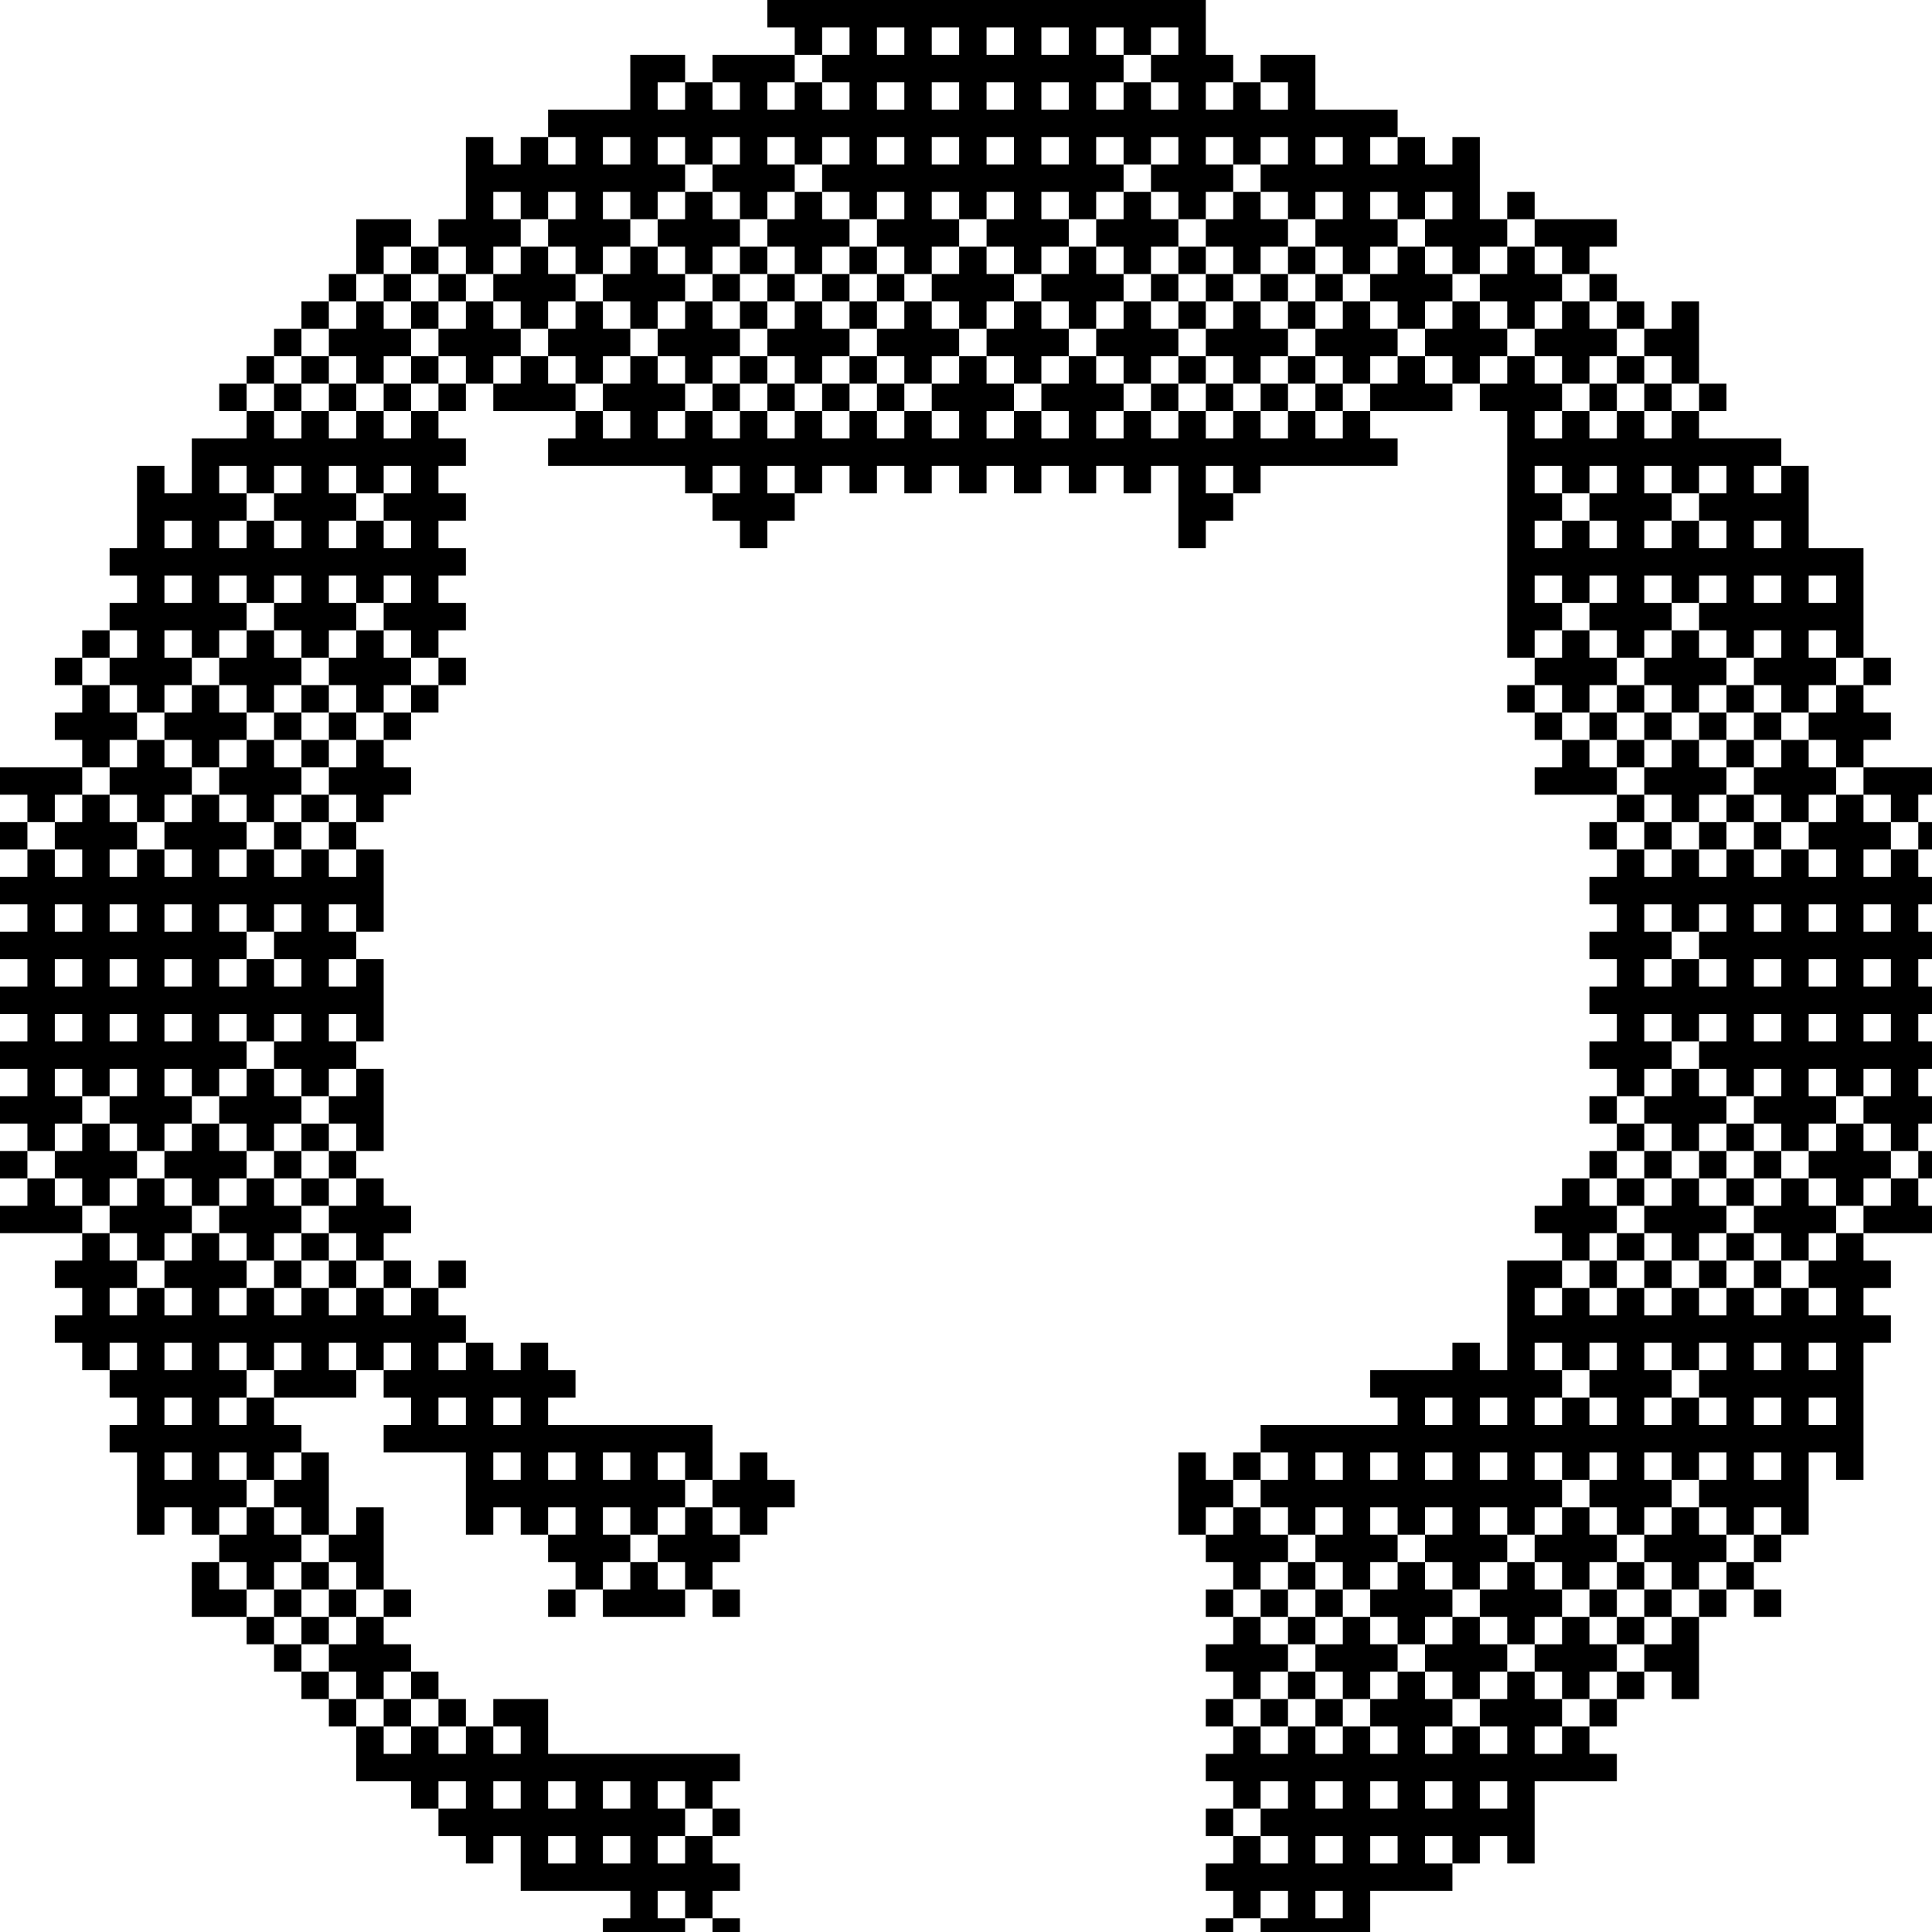
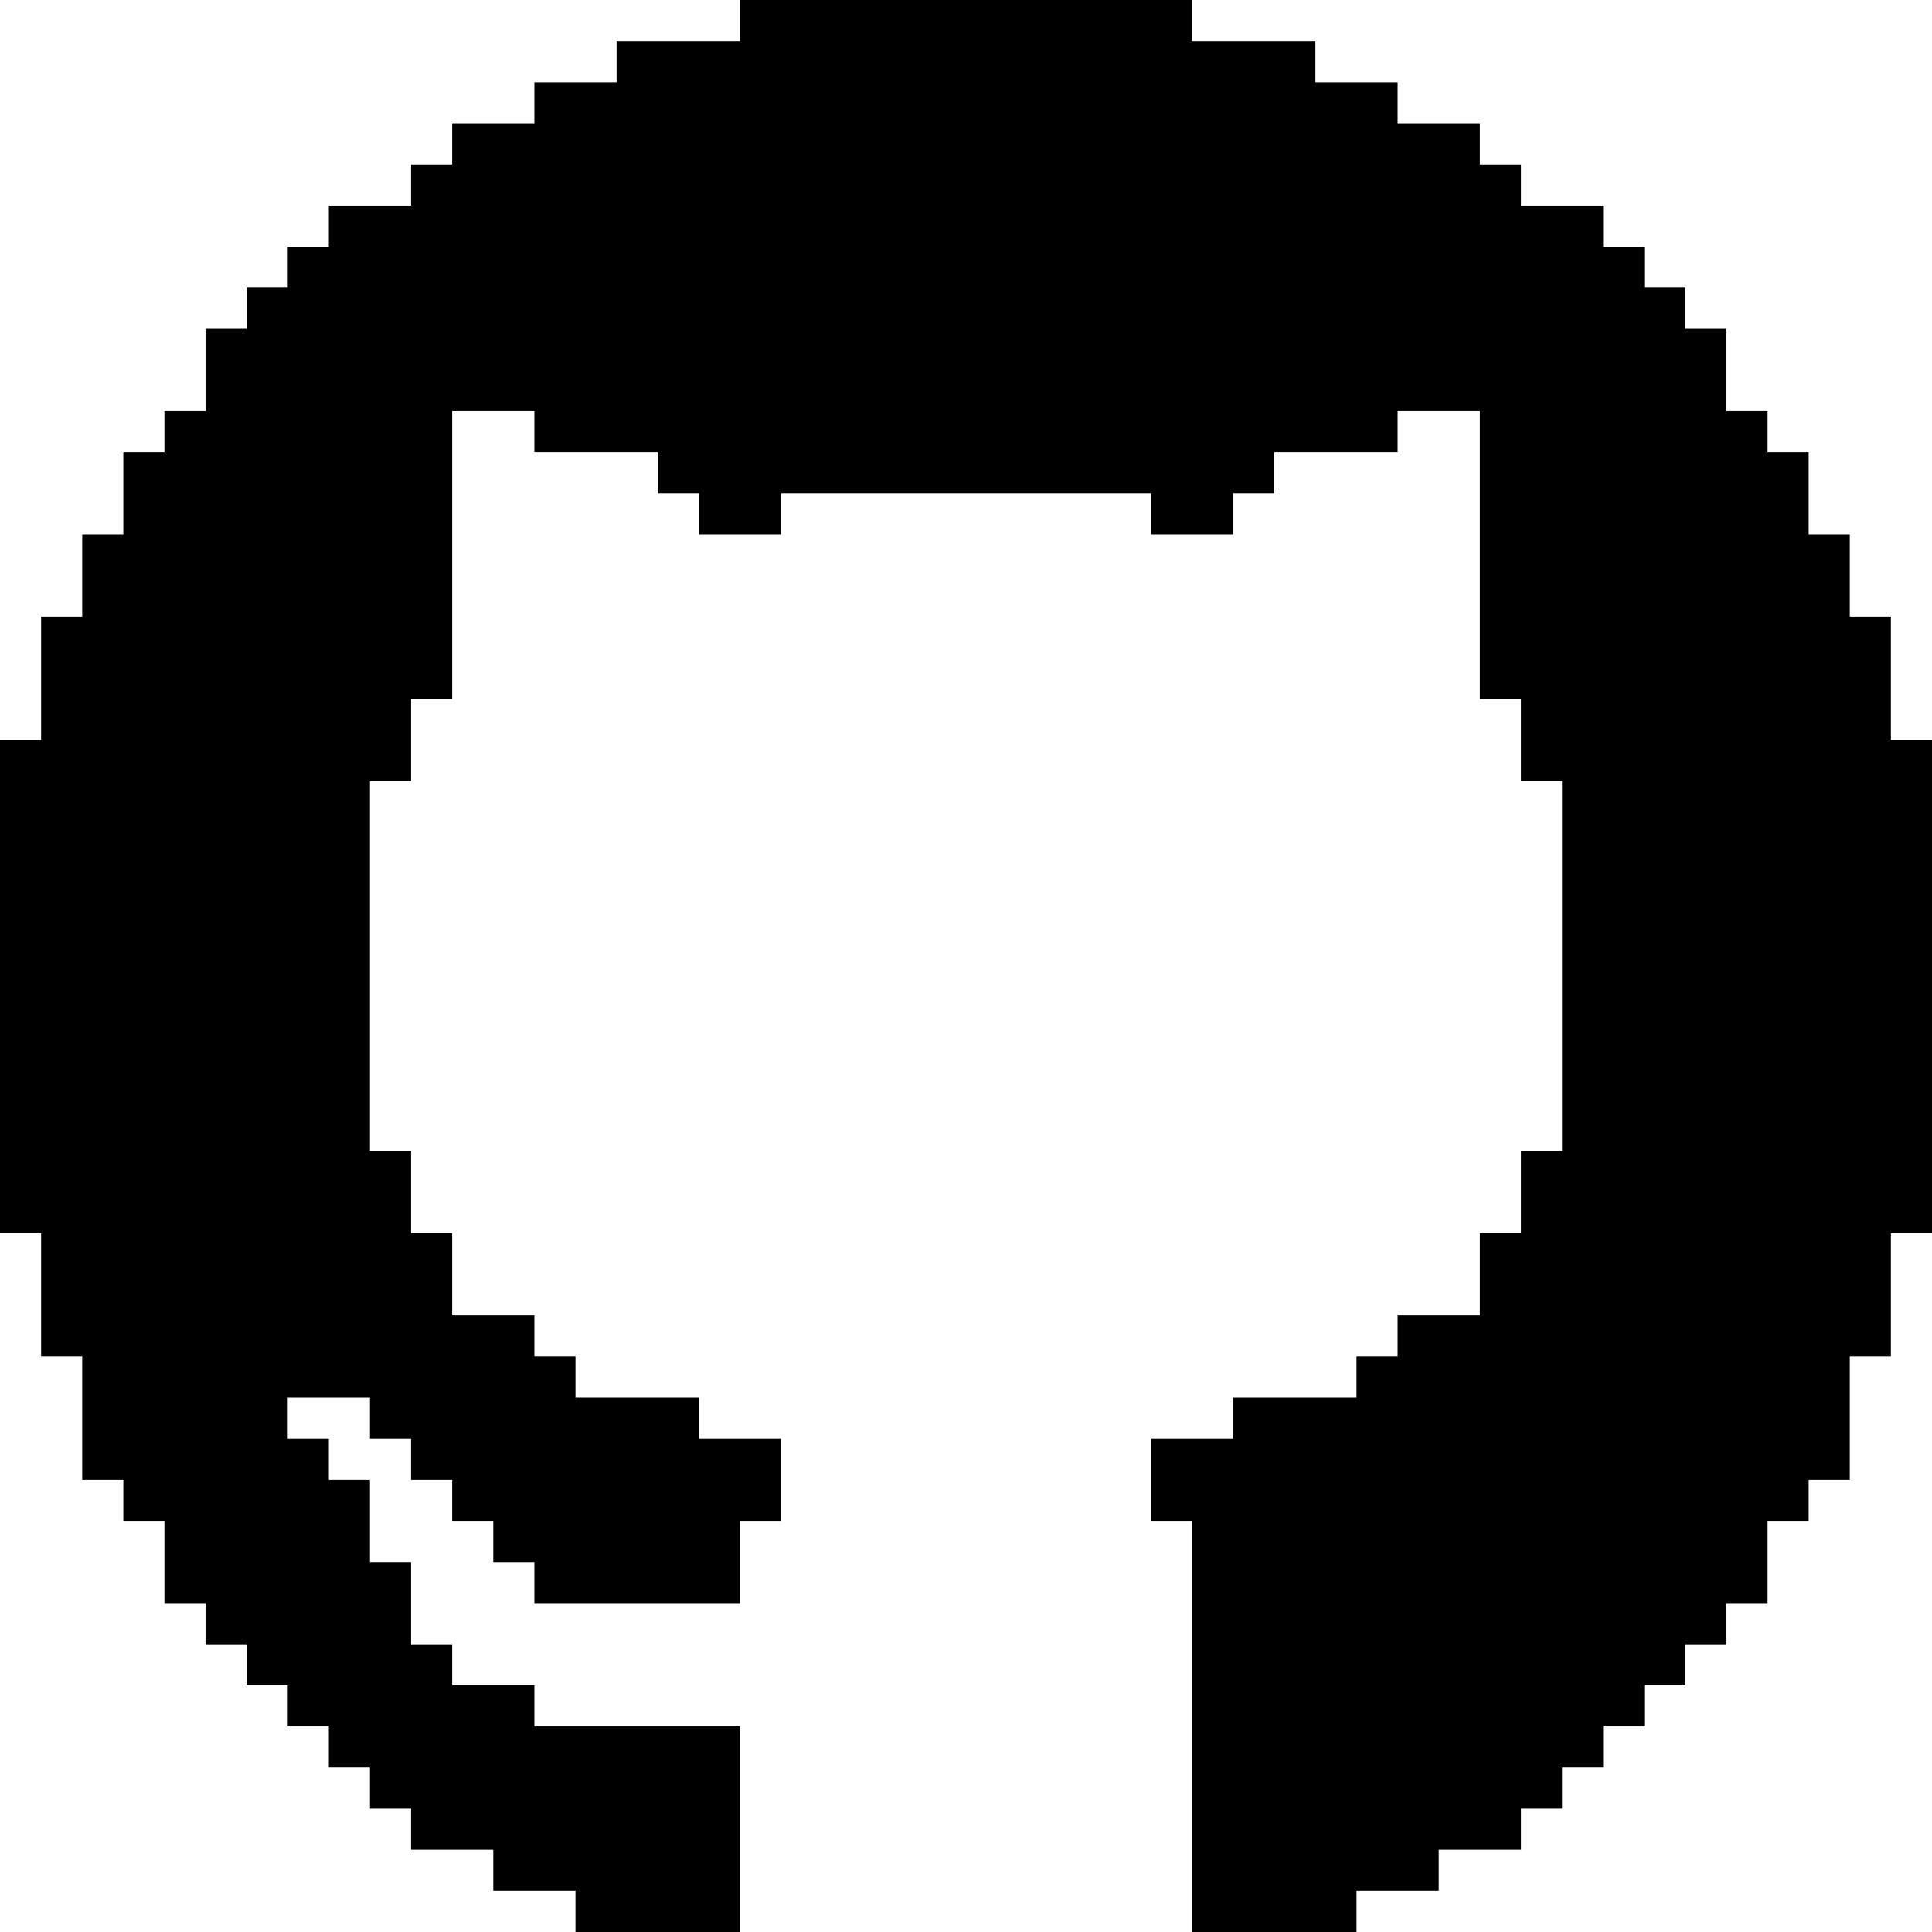
- <svg xmlns="http://www.w3.org/2000/svg" width="1128" height="1128" viewBox="0 0 1128 1128">
-   <defs>
-     <style>
-       .cls-1 {
-         fill-rule: evenodd;
-       }
-     </style>
-   </defs>
-   <path id="Color_Fill_1" data-name="Color Fill 1" class="cls-1" d="M448,0H704V32h16V48H704V64h16V48h16V64h16V48H736V32h32V64h48V80H800V96h16V80h16V96h16V80h16v48h16v16H864v16H848V144H832V128h16V112H832v16H816V112H800v16h16v16H800v16H784V144H768V128h16V112H768v16H752V112H736V96h16V80H736V96H720V80H704V96h16v16H704v16H688V112H672V96h16V80H672V96H656V80H640V96h16v16H640v16H624V112H608v16h16v16H608v16H592V144H576V128h16V112H576v16H560V112H544v16h16v16H544v16H528V144H512V128h16V112H512v16H496V112H480V96h16V80H480V96H464V80H448V96h16v16H448v16H432V112H416V96h16V80H416V96H400V80H384V96h16v16H384v16H368V112H352v16h16v16H352v16H336V144H320V128h16V112H320v16H304V112H288v16h16v16H288v16H272V144H256V128h16V80h16V96h16V80h16V96h16V80H320V64h48V32h32V48H384V64h16V48h16V64h16V48H416V32h48V48H448V64h16V48h16V64h16V48H480V32h16V16H480V32H464V16H448V0Zm64,16V32h16V16H512Zm32,0V32h16V16H544Zm32,0V32h16V16H576Zm32,0V32h16V16H608Zm32,0V32h16V48H640V64h16V48h16V64h16V48H672V32h16V16H672V32H656V16H640ZM512,48V64h16V48H512Zm32,0V64h16V48H544Zm32,0V64h16V48H576Zm32,0V64h16V48H608ZM352,80V96h16V80H352Zm160,0V96h16V80H512Zm32,0V96h16V80H544Zm32,0V96h16V80H576Zm32,0V96h16V80H608Zm160,0V96h16V80H768ZM400,112h16v16h16v16H416v16H400V144H384V128h16V112Zm64,0h16v16h16v16H480v16H464V144H448V128h16V112Zm192,0h16v16h16v16H672v16H656V144H640V128h16V112Zm64,0h16v16h16v16H736v16H720V144H704V128h16V112Zm160,0h16v16H880V112ZM208,128h32v16H224v16H208V128Zm688,0h48v16H928v16H912V144H896V128ZM240,144h16v16H240V144Zm64,0h16v16h16v16H320v16H304V176H288V160h16V144Zm64,0h16v16h16v16H384v16H368V176H352V160h16V144Zm64,0h16v16H432V144Zm64,0h16v16H496V144Zm64,0h16v16h16v16H576v16H560V176H544V160h16V144Zm64,0h16v16h16v16H640v16H624V176H608V160h16V144Zm64,0h16v16H688V144Zm64,0h16v16H752V144Zm64,0h16v16h16v16H832v16H816V176H800V160h16V144Zm64,0h16v16h16v16H896v16H880V176H864V160h16V144ZM192,160h16v16H192V160Zm32,0h16v16H224V160Zm32,0h16v16H256V160Zm160,0h16v16H416V160Zm32,0h16v16H448V160Zm32,0h16v16H480V160Zm32,0h16v16H512V160Zm160,0h16v16H672V160Zm32,0h16v16H704V160Zm32,0h16v16H736V160Zm32,0h16v16H768V160Zm160,0h16v16H928V160ZM176,176h16v16H176V176Zm32,0h16v16h16v16H224v16H208V208H192V192h16V176Zm32,0h16v16H240V176Zm32,0h16v16h16v16H288v16H272V208H256V192h16V176Zm64,0h16v16h16v16H352v16H336V208H320V192h16V176Zm64,0h16v16h16v16H416v16H400V208H384V192h16V176Zm32,0h16v16H432V176Zm32,0h16v16h16v16H480v16H464V208H448V192h16V176Zm32,0h16v16H496V176Zm32,0h16v16h16v16H544v16H528V208H512V192h16V176Zm64,0h16v16h16v16H608v16H592V208H576V192h16V176Zm64,0h16v16h16v16H672v16H656V208H640V192h16V176Zm32,0h16v16H688V176Zm32,0h16v16h16v16H736v16H720V208H704V192h16V176Zm32,0h16v16H752V176Zm32,0h16v16h16v16H800v16H784V208H768V192h16V176Zm64,0h16v16h16v16H864v16H848V208H832V192h16V176Zm64,0h16v16h16v16H928v16H912V208H896V192h16V176Zm32,0h16v16H944V176Zm32,0h16v48H976V208H960V192h16V176ZM160,192h16v16H160V192Zm-16,16h16v16H144V208Zm32,0h16v16H176V208Zm64,0h16v16H240V208Zm64,0h16v16h16v16H288V224h16V208Zm64,0h16v16h16v16H384v16h16V240h16v16h16V240h16v16h16V240h16v16h16V240h16v16h16V240h16v16h16V240H544V224h16V208h16v16h16v16H576v16h16V240h16v16h16V240H608V224h16V208h16v16h16v16H640v16h16V240h16v16h16V240h16v16h16V240h16v16h16V240h16v16h16V240h16v16h16v16H736v16H720V272H704v16h16v16H704v16H688V272H672v16H656V272H640v16H624V272H608v16H592V272H576v16H560V272H544v16H528V272H512v16H496V272H480v16H464V272H448v16h16v16H448v16H432V304H416V288h16V272H416v16H400V272H320V256h16V240h16v16h16V240H352V224h16V208Zm64,0h16v16H432V208Zm64,0h16v16H496V208Zm192,0h16v16H688V208Zm64,0h16v16H752V208Zm64,0h16v16h16v16H800V224h16V208Zm64,0h16v16h16v16H896v16h16V240h16v16h16V240h16v16h16V240h16v16h48v16h-16v16h16V272h16v48h32v64h-16V368h-16v16h16v16h-16v16h-16V400h-16V384h16V368h-16v16h-16V368H992V352h16V336H992v16H976V336H960v16h16v16H960v16H944V368H928V352h16V336H928v16H912V336H896v16h16v16H896v16H880V240H864V224h16V208Zm64,0h16v16H944V208ZM128,224h16v16H128V224Zm32,0h16v16H160V224Zm32,0h16v16H192V224Zm32,0h16v16H224V224Zm32,0h16v16H256V224Zm160,0h16v16H416V224Zm32,0h16v16H448V224Zm32,0h16v16H480V224Zm32,0h16v16H512V224Zm160,0h16v16H672V224Zm32,0h16v16H704V224Zm32,0h16v16H736V224Zm32,0h16v16H768V224Zm160,0h16v16H928V224Zm32,0h16v16H960V224Zm32,0h16v16H992V224ZM144,240h16v16h16V240h16v16h16V240h16v16h16V240h16v16h16v16H256v16h16v16H256v16h16v16H256v16h16v16H256v16H240V368H224V352h16V336H224v16H208V336H192v16h16v16H192v16H176V368H160V352h16V336H160v16H144V336H128v16h16v16H128v16H112V368H96v16h16v16H96v16H80V400H64V384H80V368H64V352H80V336H64V320H80V272H96v16h16V256h32V240Zm-16,32v16h16v16H128v16h16V304h16v16h16V304H160V288h16V272H160v16H144V272H128Zm64,0v16h16v16H192v16h16V304h16v16h16V304H224V288h16V272H224v16H208V272H192Zm704,0v16h16v16H896v16h16V304h16v16h16V304H928V288h16V272H928v16H912V272H896Zm64,0v16h16v16H960v16h16V304h16v16h16V304H992V288h16V272H992v16H976V272H960ZM96,304v16h16V304H96Zm928,0v16h16V304h-16ZM96,336v16h16V336H96Zm928,0v16h16V336h-16Zm32,0v16h16V336h-16ZM48,368H64v16H48V368Zm96,0h16v16h16v16H160v16H144V400H128V384h16V368Zm64,0h16v16h16v16H224v16H208V400H192V384h16V368Zm704,0h16v16h16v16H928v16H912V400H896V384h16V368Zm64,0h16v16h16v16H992v16H976V400H960V384h16V368ZM32,384H48v16H32V384Zm224,0h16v16H256V384Zm832,0h16v16h-16V384ZM48,400H64v16H80v16H64v16H48V432H32V416H48V400Zm64,0h16v16h16v16H128v16H112V432H96V416h16V400Zm64,0h16v16H176V400Zm64,0h16v16H240V400Zm640,0h16v16H880V400Zm64,0h16v16H944V400Zm64,0h16v16h-16V400Zm64,0h16v16h16v16h-16v16h-16V432h-16V416h16V400ZM160,416h16v16H160V416Zm32,0h16v16H192V416Zm32,0h16v16H224V416Zm672,0h16v16H896V416Zm32,0h16v16H928V416Zm32,0h16v16H960V416Zm32,0h16v16H992V416Zm32,0h16v16h-16V416ZM80,432H96v16h16v16H96v16H80V464H64V448H80V432Zm64,0h16v16h16v16H160v16H144V464H128V448h16V432Zm32,0h16v16H176V432Zm32,0h16v16h16v16H224v16H208V464H192V448h16V432Zm704,0h16v16h16v16H896V448h16V432Zm32,0h16v16H944V432Zm32,0h16v16h16v16H992v16H976V464H960V448h16V432Zm32,0h16v16h-16V432Zm32,0h16v16h16v16h-16v16h-16V464h-16V448h16V432ZM0,448H48v16H32v16H16V464H0V448Zm1088,0h40v16h-8v16h-16V464h-16V448ZM48,464H64v16H80v16H64v16H80V496H96v16h16V496H96V480h16V464h16v16h16v16H128v16h16V496h16v16h16V496h16v16h16V496h16v48H208V528H192v16h16v16H192v16h16V560h16v48H208V592H192v16h16v16H192v16H176V624H160V608h16V592H160v16H144V592H128v16h16v16H128v16H112V624H96v16h16v16H96v16H80V656H64V640H80V624H64v16H48V624H32v16H48v16H32v16H16V656H0V640H16V624H0V608H16V592H0V576H16V560H0V544H16V528H0V512H16V496H32v16H48V496H32V480H48V464Zm128,0h16v16H176V464Zm768,0h16v16H944V464Zm64,0h16v16h-16V464Zm64,0h16v16h16v16h-16v16h16V496h16v16h8v16h-8v16h8v16h-8v16h8v16h-8v16h8v16h-8v16h8v16h-8v16h-16V656h-16V640h16V624h-16v16h-16V624h-16v16h16v16h-16v16h-16V656h-16V640h16V624h-16v16h-16V624H992V608h16V592H992v16H976V592H960v16h16v16H960v16H944V624H928V608h16V592H928V576h16V560H928V544h16V528H928V512h16V496h16v16h16V496h16v16h16V496h16v16h16V496h16v16h16V496h-16V480h16V464ZM0,480H16v16H0V480Zm160,0h16v16H160V480Zm32,0h16v16H192V480Zm736,0h16v16H928V480Zm32,0h16v16H960V480Zm32,0h16v16H992V480Zm32,0h16v16h-16V480Zm96,0h8v16h-8V480ZM32,528v16H48V528H32Zm32,0v16H80V528H64Zm32,0v16h16V528H96Zm32,0v16h16v16H128v16h16V560h16v16h16V560H160V544h16V528H160v16H144V528H128Zm832,0v16h16v16H960v16h16V560h16v16h16V560H992V544h16V528H992v16H976V528H960Zm64,0v16h16V528h-16Zm32,0v16h16V528h-16Zm32,0v16h16V528h-16ZM32,560v16H48V560H32Zm32,0v16H80V560H64Zm32,0v16h16V560H96Zm928,0v16h16V560h-16Zm32,0v16h16V560h-16Zm32,0v16h16V560h-16ZM32,592v16H48V592H32Zm32,0v16H80V592H64Zm32,0v16h16V592H96Zm928,0v16h16V592h-16Zm32,0v16h16V592h-16Zm32,0v16h16V592h-16ZM144,624h16v16h16v16H160v16H144V656H128V640h16V624Zm64,0h16v48H208V656H192V640h16V624Zm768,0h16v16h16v16H992v16H976V656H960V640h16V624Zm-48,16h16v16H928V640ZM48,656H64v16H80v16H64v16H48V688H32V672H48V656Zm64,0h16v16h16v16H128v16H112V688H96V672h16V656Zm64,0h16v16H176V656Zm768,0h16v16H944V656Zm64,0h16v16h-16V656Zm64,0h16v16h16v16h-16v16h-16V688h-16V672h16V656ZM0,672H16v16H0V672Zm160,0h16v16H160V672Zm32,0h16v16H192V672Zm736,0h16v16H928V672Zm32,0h16v16H960V672Zm32,0h16v16H992V672Zm32,0h16v16h-16V672Zm96,0h8v16h-8V672ZM16,688H32v16H48v16H0V704H16V688Zm64,0H96v16h16v16H96v16H80V720H64V704H80V688Zm64,0h16v16h16v16H160v16H144V720H128V704h16V688Zm32,0h16v16H176V688Zm32,0h16v16h16v16H224v16H208V720H192V704h16V688Zm704,0h16v16h16v16H928v16H912V720H896V704h16V688Zm32,0h16v16H944V688Zm32,0h16v16h16v16H992v16H976V720H960V704h16V688Zm32,0h16v16h-16V688Zm32,0h16v16h16v16h-16v16h-16V720h-16V704h16V688Zm64,0h16v16h8v16h-40V704h16V688ZM48,720H64v16H80v16H64v16H80V752H96v16h16V752H96V736h16V720h16v16h16v16H128v16h16V752h16v16h16V752h16v16h16V752h16v16h16V752h16v16h16v16H256v16h16V784h16v16h16V784h16v16h16v16H320v16h96v32H400V848H384v16h16v16H384v16H368V880H352v16h16v16H352v16H336V912H320V896h16V880H320v16H304V880H288v16H272V848H224V832h16V816H224V800h16V784H224v16H208V784H192v16h16v16H160V800h16V784H160v16H144V784H128v16h16v16H128v16h16V816h16v16h16v16H160v16H144V848H128v16h16v16H128v16H112V880H96v16H80V848H64V832H80V816H64V800H80V784H64v16H48V784H32V768H48V752H32V736H48V720Zm128,0h16v16H176V720Zm768,0h16v16H944V720Zm64,0h16v16h-16V720Zm64,0h16v16h16v16h-16v16h16v16h-16v80h-16V848h-16v48h-16V880h-16v16h-16V880H992V864h16V848H992v16H976V848H960v16h16v16H960v16H944V880H928V864h16V848H928v16H912V848H896v16h16v16H896v16H880V880H864v16h16v16H864v16H848V912H832V896h16V880H832v16H816V880H800v16h16v16H800v16H784V912H768V896h16V880H768v16H752V880H736V864h16V848H736V832h80V816H800V800h48V784h16v16h16V736h32v16H896v16h16V752h16v16h16V752h16v16h16V752h16v16h16V752h16v16h16V752h16v16h16V752h-16V736h16V720ZM160,736h16v16H160V736Zm32,0h16v16H192V736Zm32,0h16v16H224V736Zm32,0h16v16H256V736Zm672,0h16v16H928V736Zm32,0h16v16H960V736Zm32,0h16v16H992V736Zm32,0h16v16h-16V736ZM96,784v16h16V784H96Zm800,0v16h16v16H896v16h16V816h16v16h16V816H928V800h16V784H928v16H912V784H896Zm64,0v16h16v16H960v16h16V816h16v16h16V816H992V800h16V784H992v16H976V784H960Zm64,0v16h16V784h-16Zm32,0v16h16V784h-16ZM96,816v16h16V816H96Zm160,0v16h16V816H256Zm32,0v16h16V816H288Zm544,0v16h16V816H832Zm32,0v16h16V816H864Zm160,0v16h16V816h-16Zm32,0v16h16V816h-16ZM96,848v16h16V848H96Zm80,0h16v48H176V880H160V864h16V848Zm112,0v16h16V848H288Zm32,0v16h16V848H320Zm32,0v16h16V848H352Zm80,0h16v16h16v16H448v16H432V880H416V864h16V848Zm256,0h16v16h16v16H704v16H688V848Zm32,0h16v16H720V848Zm48,0v16h16V848H768Zm32,0v16h16V848H800Zm32,0v16h16V848H832Zm32,0v16h16V848H864Zm160,0v16h16V848h-16ZM144,880h16v16h16v16H160v16H144V912H128V896h16V880Zm64,0h16v48H208V912H192V896h16V880Zm192,0h16v16h16v16H416v16H400V912H384V896h16V880Zm320,0h16v16h16v16H736v16H720V912H704V896h16V880Zm192,0h16v16h16v16H928v16H912V912H896V896h16V880Zm64,0h16v16h16v16H992v16H976V912H960V896h16V880Zm48,16h16v16h-16V896ZM112,912h16v16h16v16H112V912Zm64,0h16v16H176V912Zm192,0h16v16h16v16H352V928h16V912Zm384,0h16v16H752V912Zm64,0h16v16h16v16H832v16H816V944H800V928h16V912Zm64,0h16v16h16v16H896v16H880V944H864V928h16V912Zm64,0h16v16H944V912Zm64,0h16v16h-16V912ZM160,928h16v16H160V928Zm32,0h16v16H192V928Zm32,0h16v16H224V928Zm96,0h16v16H320V928Zm96,0h16v16H416V928Zm288,0h16v16H704V928Zm32,0h16v16H736V928Zm32,0h16v16H768V928Zm160,0h16v16H928V928Zm32,0h16v16H960V928Zm32,0h16v16H992V928Zm32,0h16v16h-16V928ZM144,944h16v16H144V944Zm32,0h16v16H176V944Zm32,0h16v16h16v16H224v16H208V976H192V960h16V944Zm512,0h16v16h16v16H736v16H720V976H704V960h16V944Zm32,0h16v16H752V944Zm32,0h16v16h16v16H800v16H784V976H768V960h16V944Zm64,0h16v16h16v16H864v16H848V976H832V960h16V944Zm64,0h16v16h16v16H928v16H912V976H896V960h16V944Zm32,0h16v16H944V944Zm32,0h16v48H976V976H960V960h16V944ZM160,960h16v16H160V960Zm16,16h16v16H176V976Zm64,0h16v16H240V976Zm512,0h16v16H752V976Zm64,0h16v16h16v16H832v16h16v-16h16v16h16v-16H864V992h16V976h16v16h16v16H896v16h16v-16h16v16h16v16H896v48H880v-16H864v16H848v-16H832v16h16v16H800v24H736v-8h16v-16H736v16H720v-16H704v-16h16v-16h16v16h16v-16H736v-16h16v-16H736v16H720v-16H704v-16h16v-16h16v16h16v-16h16v16h16v-16h16v16h16v-16H800V992h16V976Zm128,0h16v16H944V976ZM192,992h16v16H192V992Zm32,0h16v16H224V992Zm32,0h16v16H256V992Zm32,0h32v32H432v16H416v16H400v-16H384v16h16v16H384v16h16v-16h16v16h16v16H416v16H400v-16H384v16h16v8H352v-8h16v-16H304v-32H288v16H272v-16H256v-16h16v-16H256v16H240v-16H208v-32h16v16h16v-16h16v16h16v-16h16v16h16v-16H288V992Zm416,0h16v16H704V992Zm32,0h16v16H736V992Zm32,0h16v16H768V992Zm160,0h16v16H928V992Zm-640,48v16h16v-16H288Zm32,0v16h16v-16H320Zm32,0v16h16v-16H352Zm416,0v16h16v-16H768Zm32,0v16h16v-16H800Zm32,0v16h16v-16H832Zm32,0v16h16v-16H864Zm-448,16h16v16H416v-16Zm288,0h16v16H704v-16Zm-384,16v16h16v-16H320Zm32,0v16h16v-16H352Zm416,0v16h16v-16H768Zm32,0v16h16v-16H800Zm-32,32v16h16v-16H768Zm-352,16h16v8H416v-8Zm288,0h16v8H704v-8Z" />
+ <svg xmlns="http://www.w3.org/2000/svg" width="470" height="470" viewBox="0 0 470 470">
+   <path fill="#000" d="M180,0H290V10h30V20h20V30h20V40h10V50h20V60h10V70h10V80h10v20h10v10h10v20h10v20h10v30h10V300H460v30H450v30H440v10H430v20H420v10H410v10H400v10H390v10H380v10H370v10H350v10H330v10H290V370H280V350h20V340h30V330h10V320h20V300h10V280h10V190H370V170H360V100H340v10H310v10H300v10H280V120H190v10H170V120H160V110H130V100H110v70H100v20H90v90h10v20h10v20h20v10h10v10h30v10h20v20H180v20H130V380H120V370H110V360H100V350H90V340H70v10H80v10H90v20h10v20h10v10h20v10h50v50H140V460H120V450H100V440H90V430H80V420H70V410H60V400H50V390H40V370H30V360H20V330H10V300H0V180H10V150H20V130H30V110H40V100H50V80H60V70H70V60H80V50h20V40h10V30h20V20h20V10h30V0Z" />
</svg>
